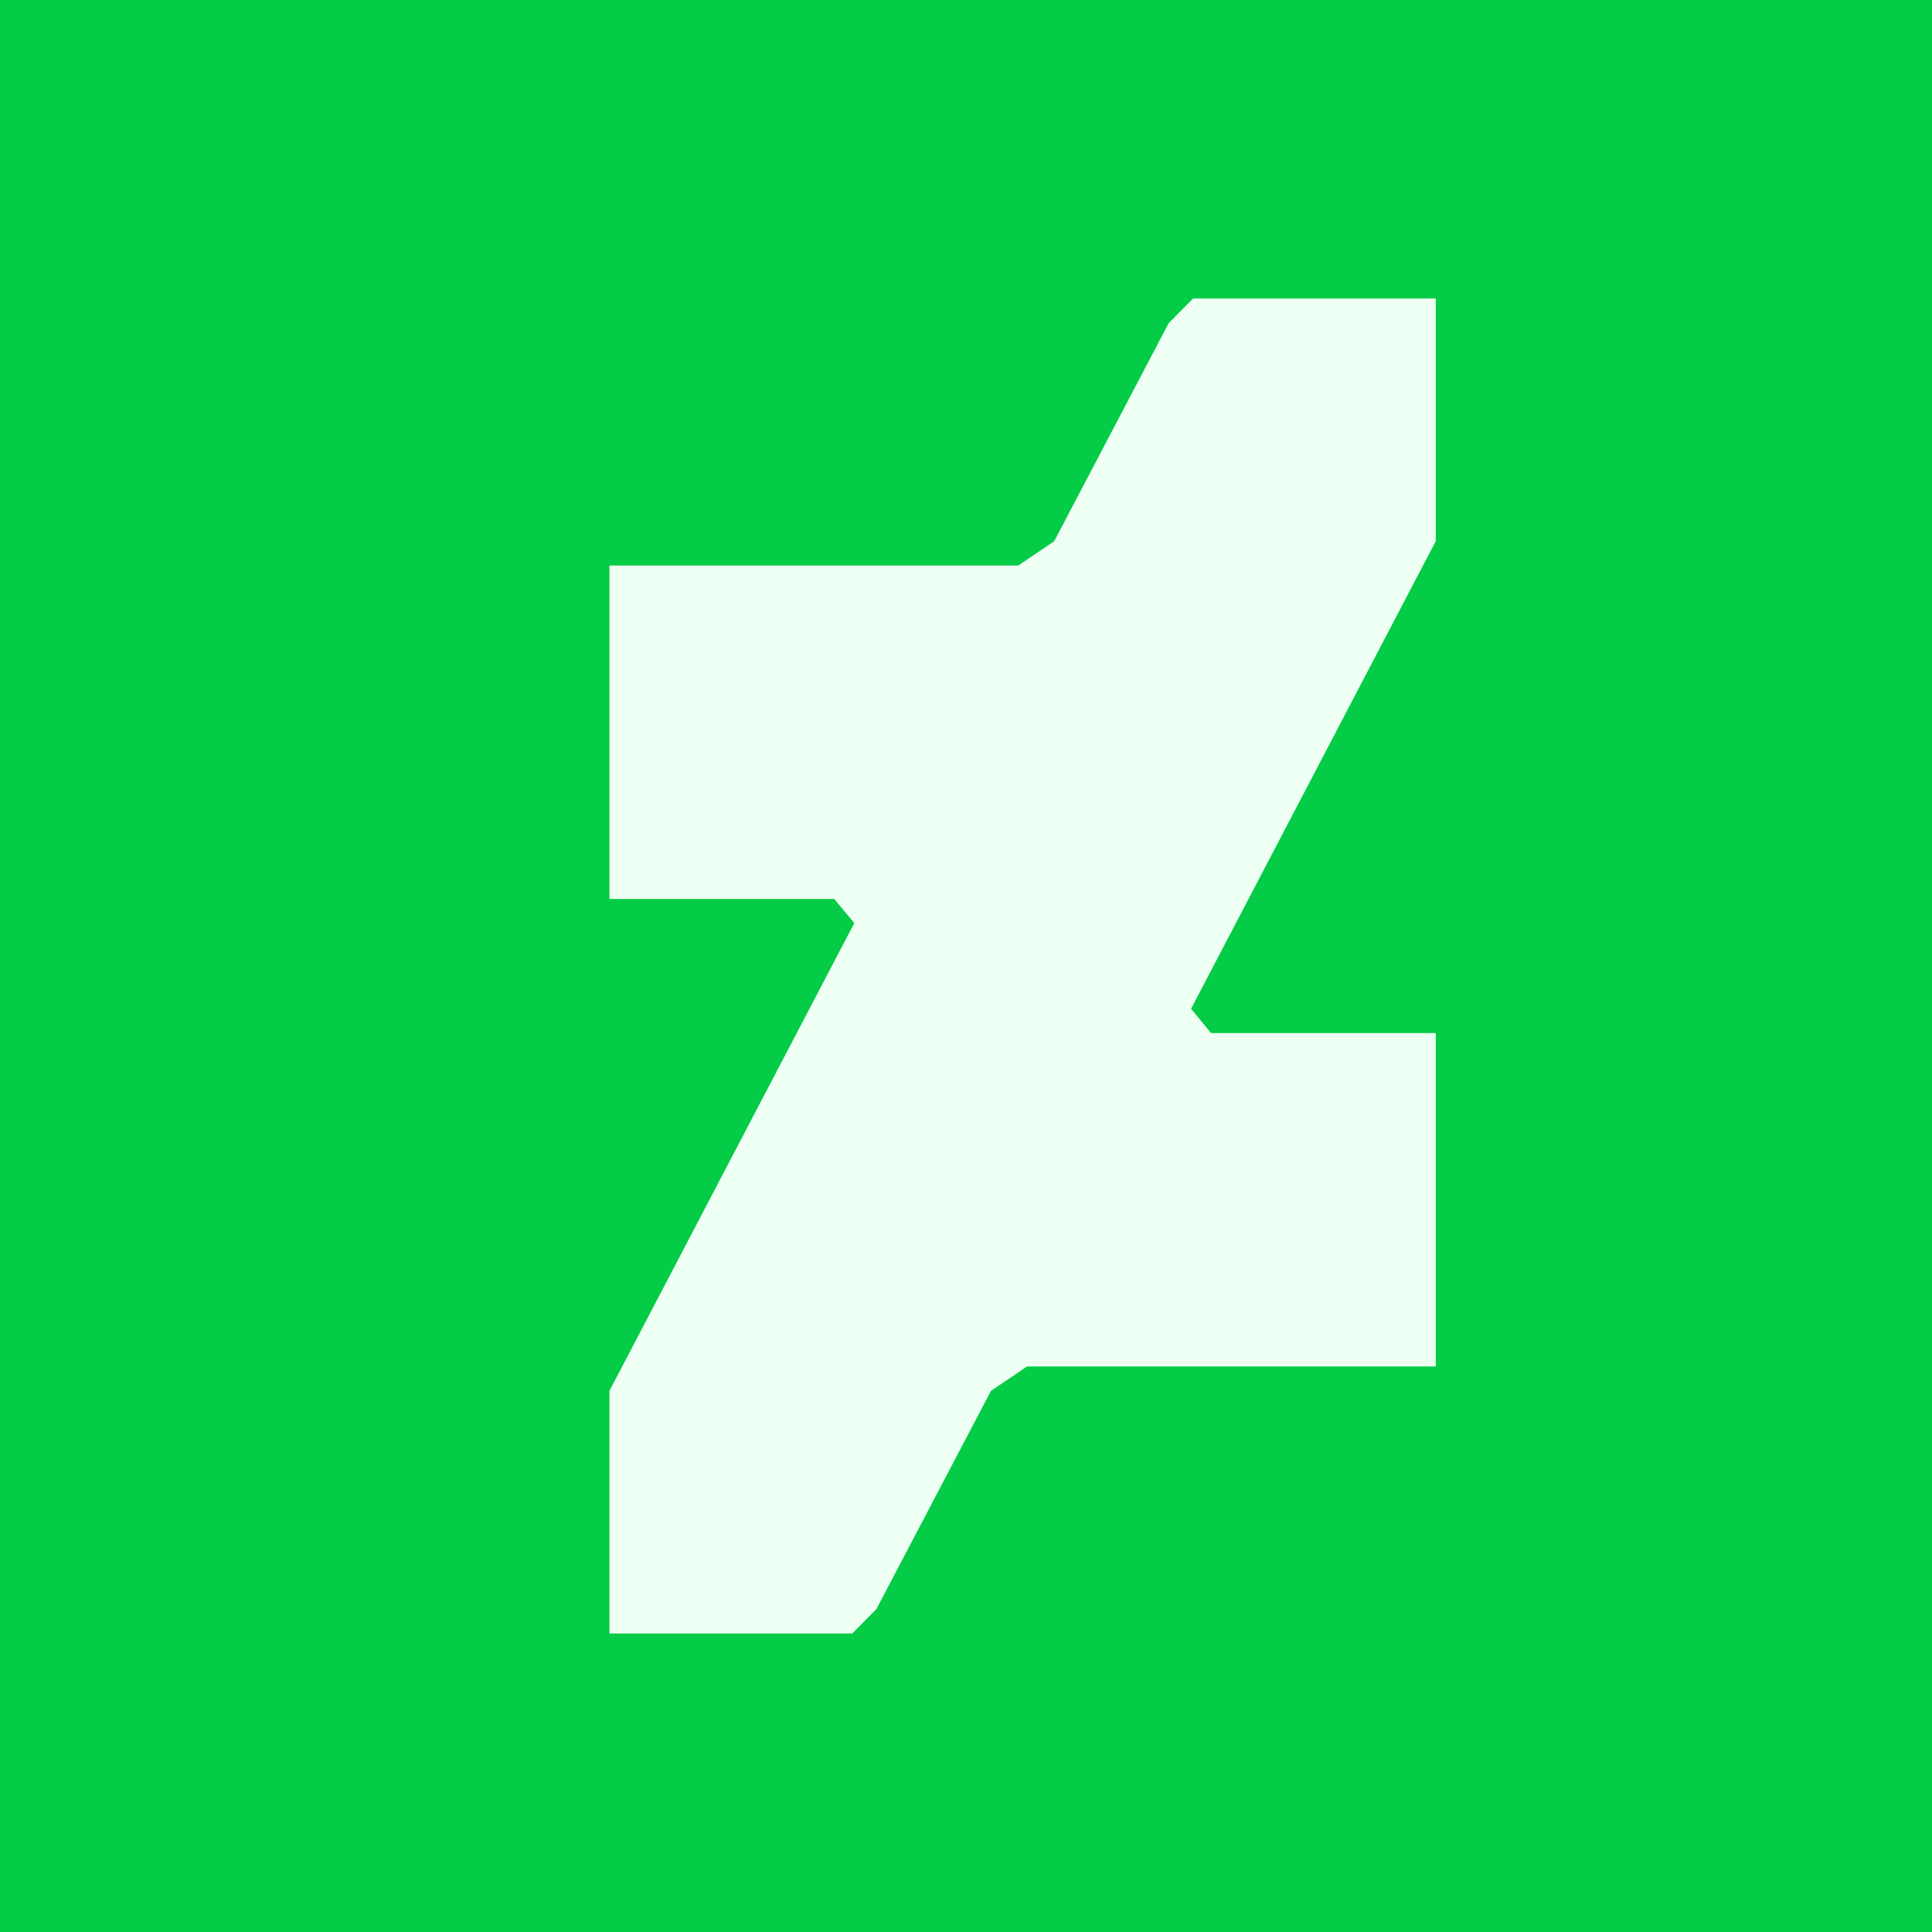
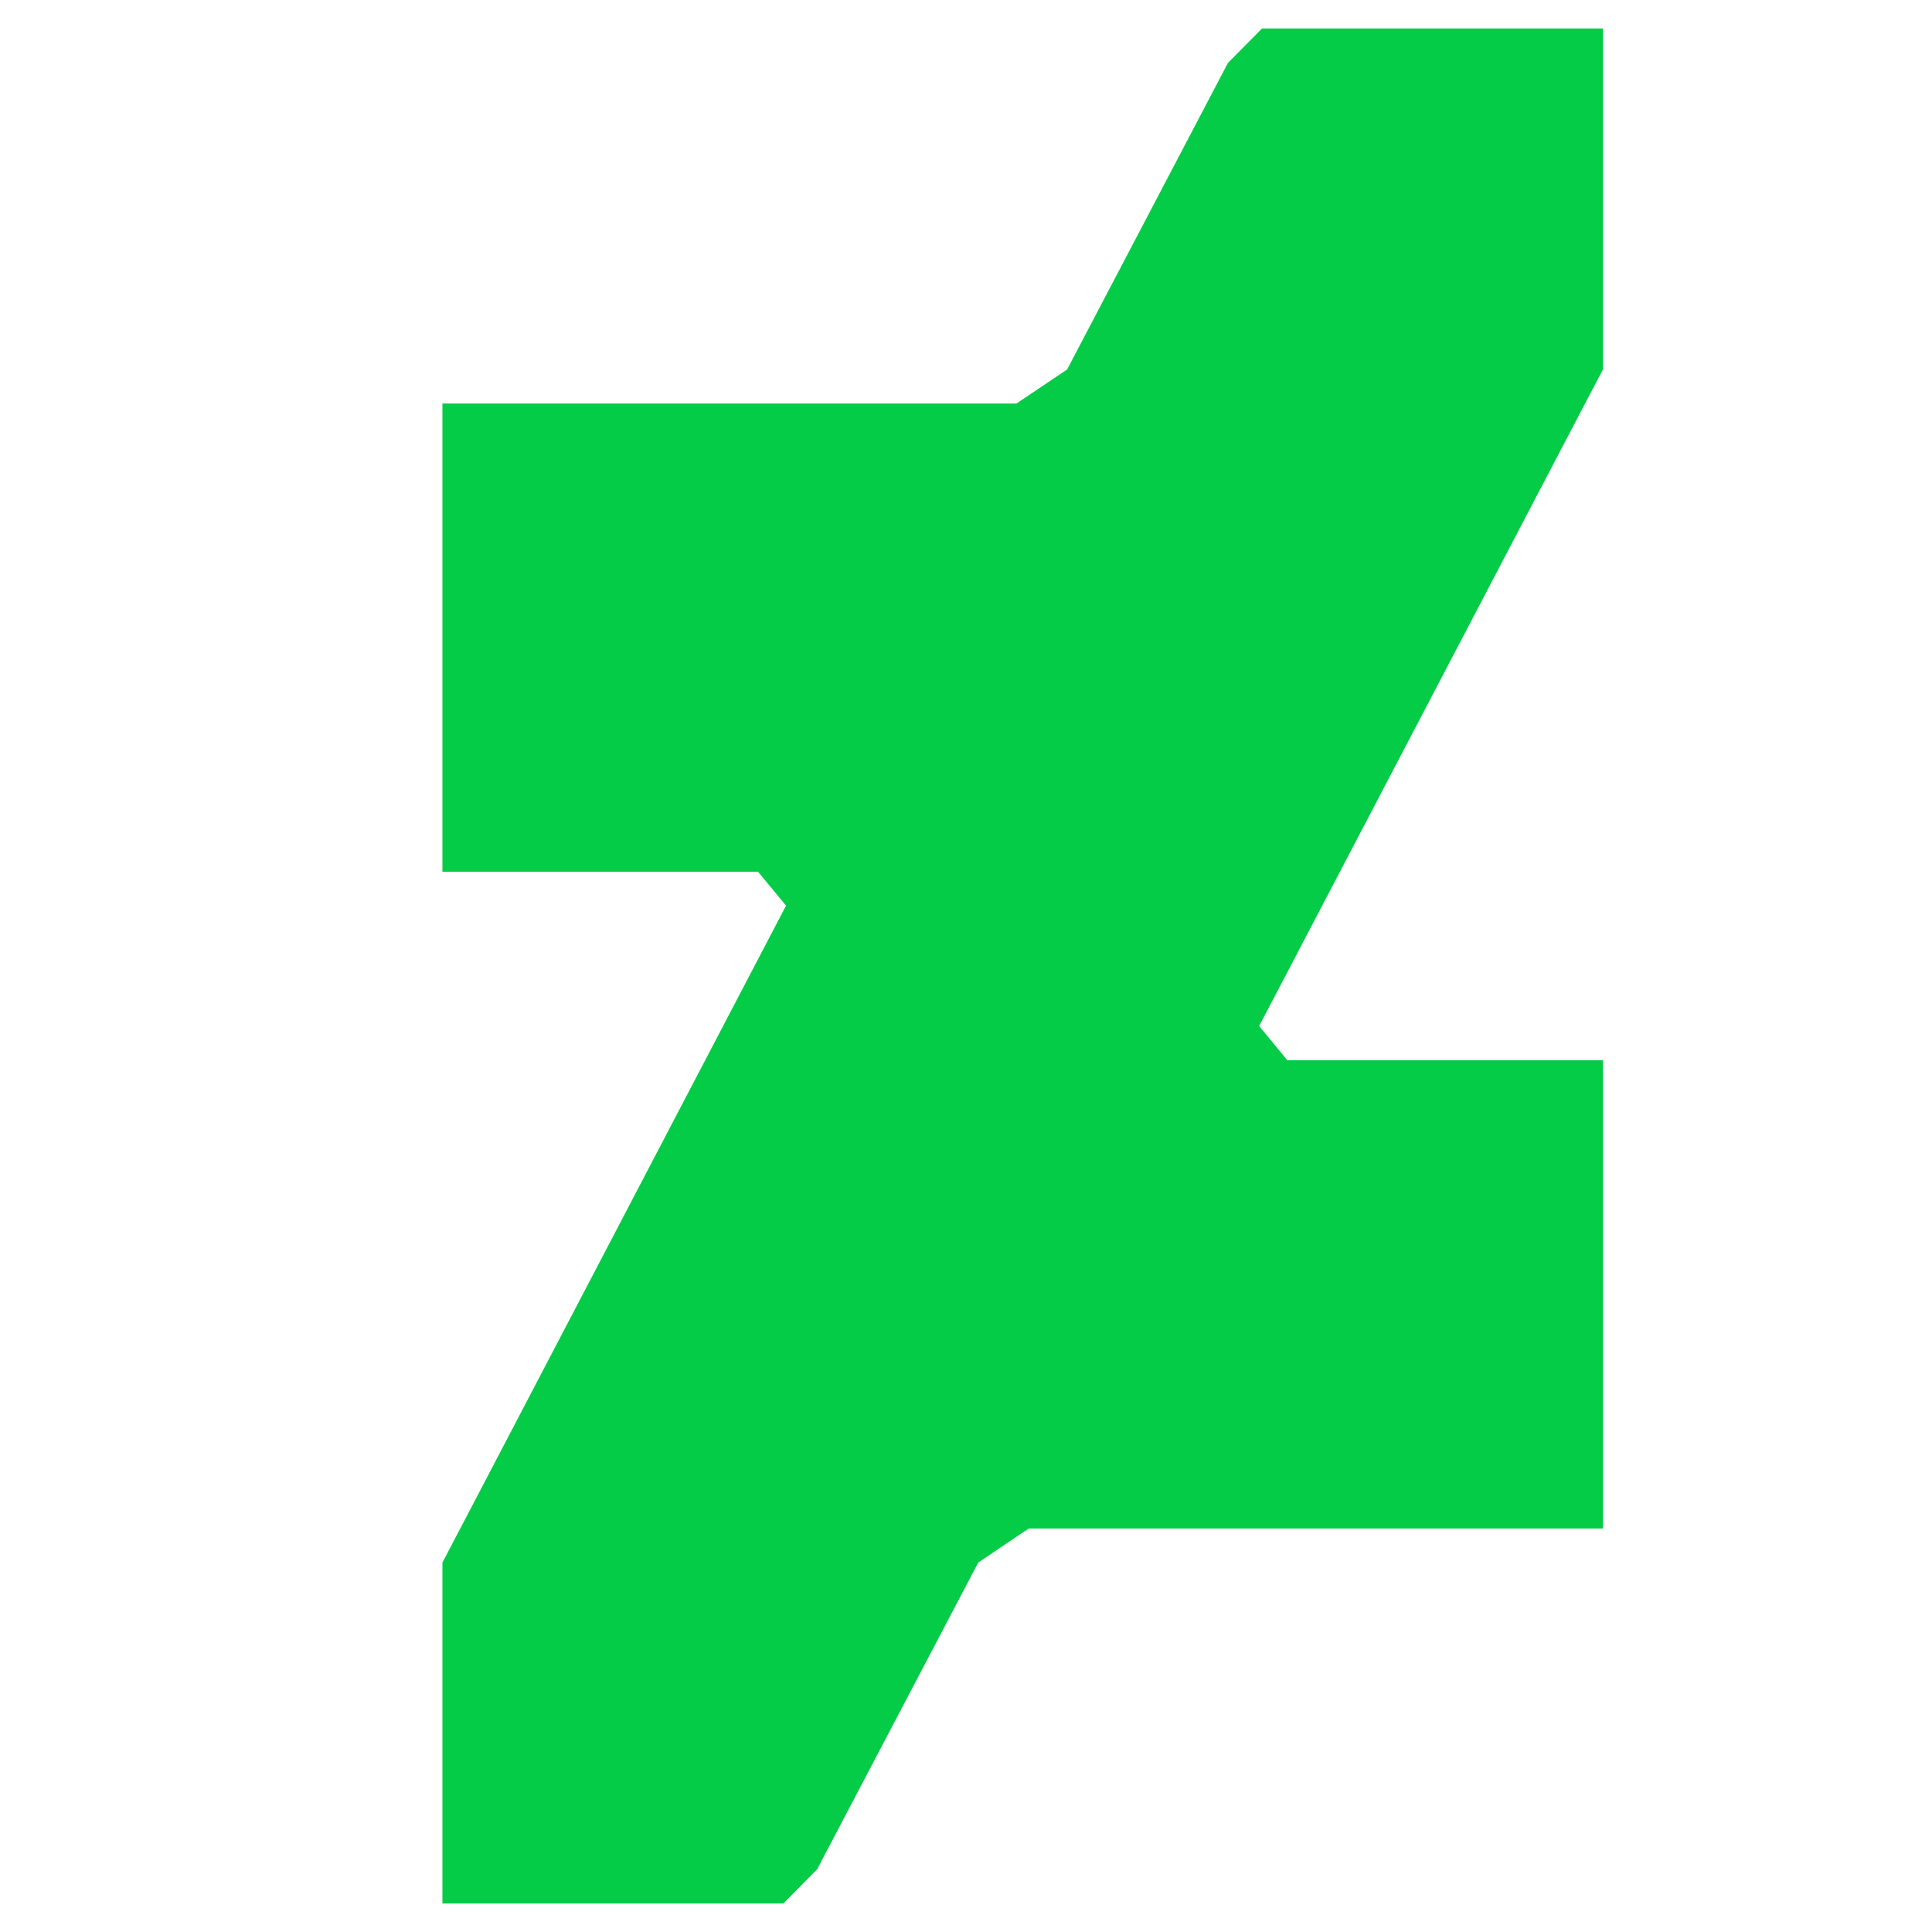
<svg xmlns="http://www.w3.org/2000/svg" version="1.1" id="Layer_1" x="0px" y="0px" viewBox="0 0 1152 1152" style="enable-background:new 0 0 1152 1152;" xml:space="preserve">
  <style type="text/css">
	.st0{fill:#05CC47;}
- 	.st1{fill:#EEFFF3;}
</style>
-   <rect class="st0" width="1152" height="1152" />
-   <polygon id="color" class="st1" points="848.6,337 848.6,337 856.1,322.7 856.1,178 856.1,178 711.4,178 696.9,192.6 628.6,322.7   607.2,337.2 363.4,337.2 363.4,536 497.4,536 509.4,550.4 370.9,815 370.9,815 363.4,829.3 363.4,974 363.5,974 508.2,974   522.6,959.4 590.9,829.3 612.4,814.8 856.1,814.8 856.1,616 722.1,616 710.2,601.5 " />
+   <polygon id="color" class="st0" points="945.3,240.3 945.3,240.3 955.8,220.3 955.8,17 955.7,17 752.5,17 732.2,37.5 636.3,220.3   606.1,240.6 263.8,240.6 263.8,519.8 452,519.8 468.7,540 274.3,911.7 274.3,911.7 263.8,931.7 263.8,1135 263.8,1135 467.1,1135   487.3,1114.5 583.3,931.7 613.4,911.4 955.8,911.4 955.8,632.2 767.6,632.2 750.8,611.8 " />
</svg>
